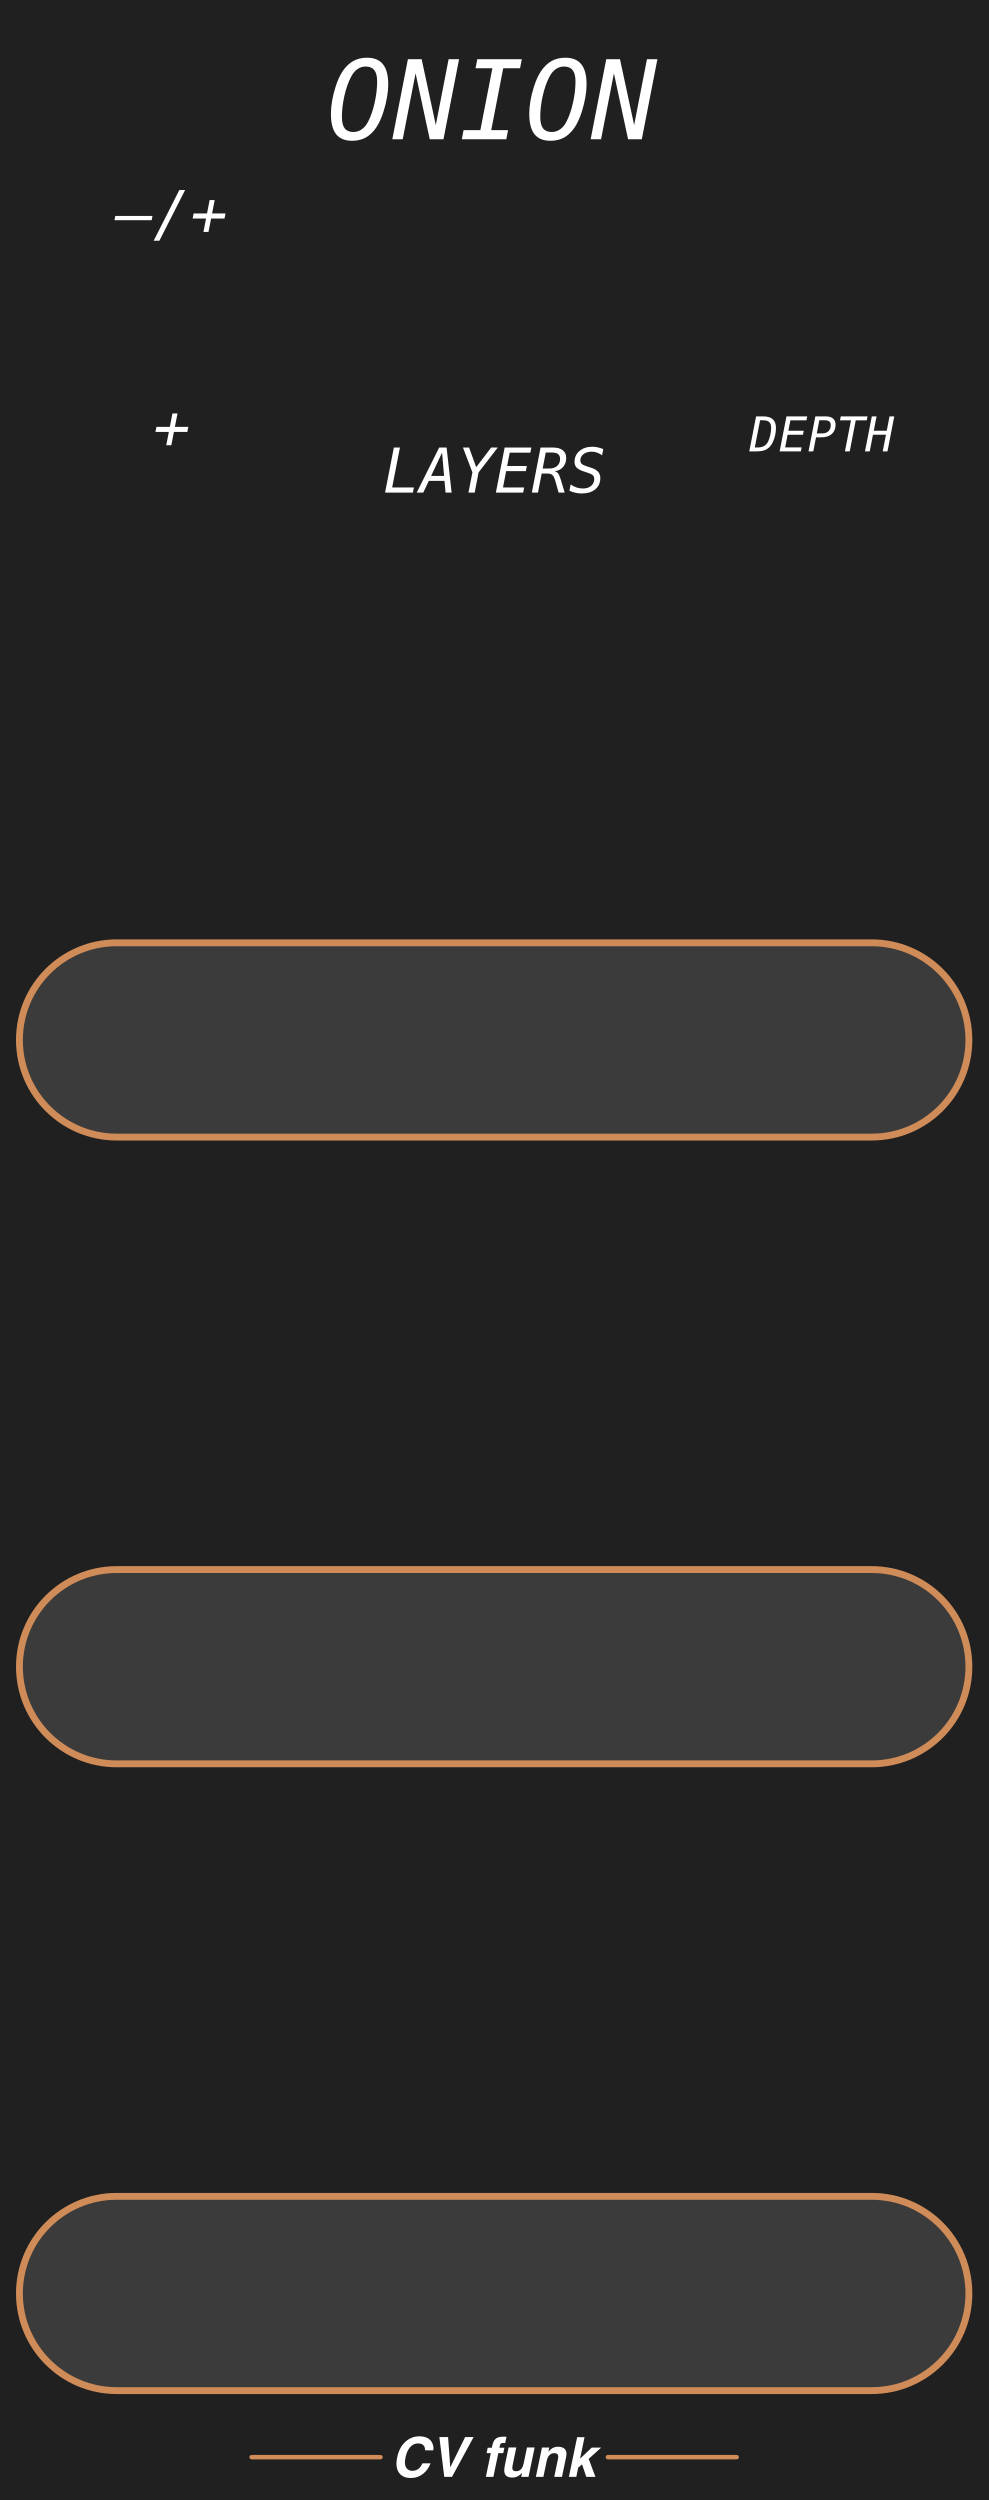
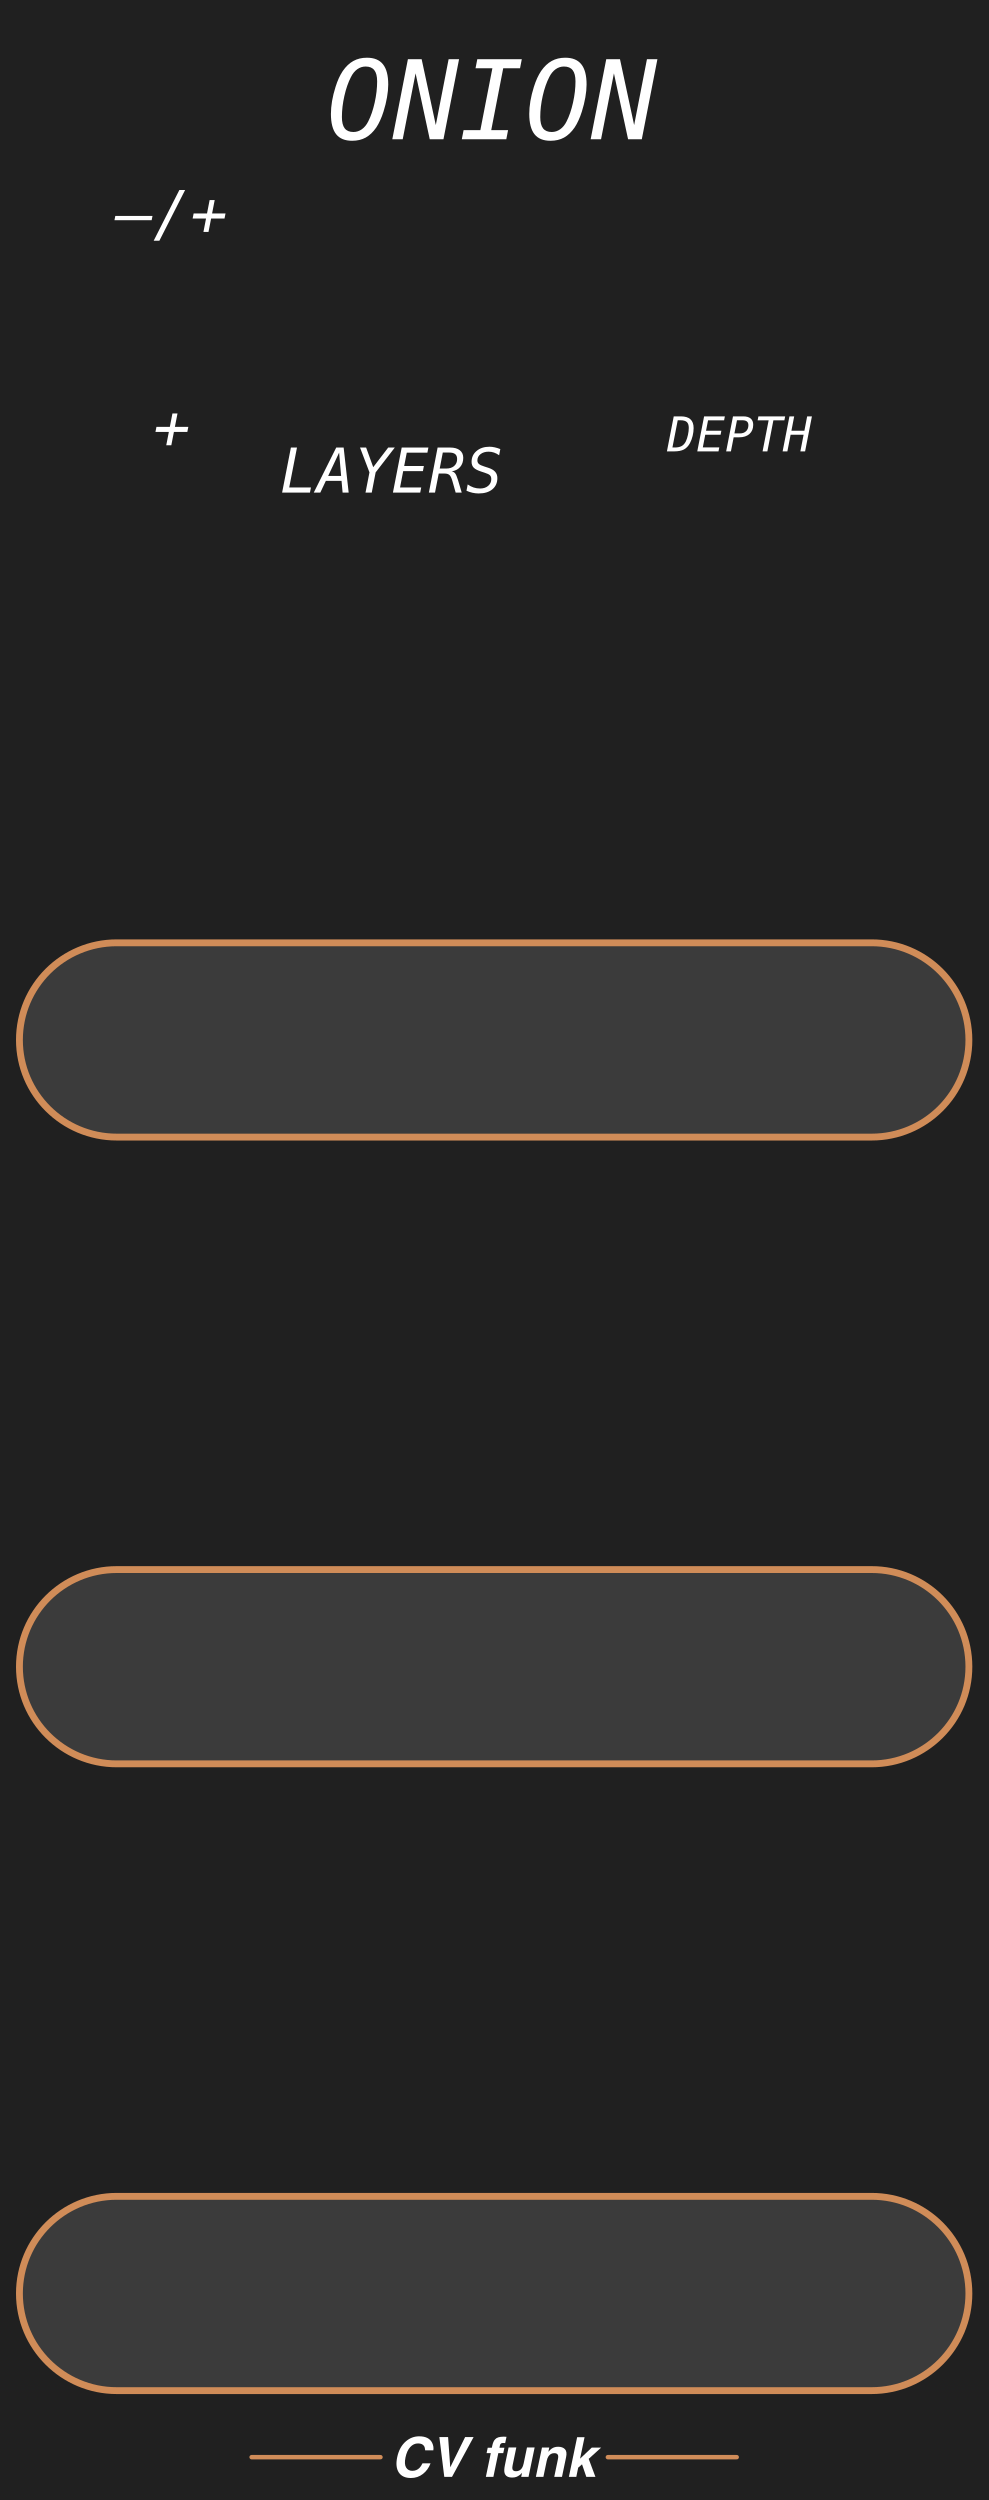
<svg xmlns="http://www.w3.org/2000/svg" width="50.8mm" height="128.5mm" viewBox="0 0 50.8 128.5" version="1.1" id="svg8" xml:space="preserve">
  <defs id="defs2">
    <linearGradient id="_Linear1" x1="0" y1="0" x2="1" y2="-0.003" gradientUnits="userSpaceOnUse" gradientTransform="matrix(75.07254,292.271,-293.0225,74.8799,36.97399,42.144)">
      <stop offset="0" style="stop-color:#e6e6e6;stop-opacity:1" id="stop1" />
      <stop offset="1" style="stop-color:#e6e6e6;stop-opacity:0" id="stop2" />
    </linearGradient>
  </defs>
  <g id="Layer-1" style="clip-rule:evenodd;fill-rule:evenodd;stroke-linejoin:round;stroke-miterlimit:1.5" transform="matrix(0.3561892,0,0,0.3561892,-0.3901597,-0.8190441)">
    <rect id="rect1" x="0.529" y="0.795" width="143.753" height="364.815" style="fill:#202020;stroke-width:1" />
    <g id="g3" transform="translate(-1.547709)">
      <path id="path128" d="m 65.011,354.825 c 0.168,0.356 0.223,0.713 0.164,1.073 h -1.177 c -0.018,-0.276 -0.072,-0.484 -0.164,-0.624 -0.161,-0.25 -0.452,-0.375 -0.872,-0.375 -0.428,0 -0.803,0.176 -1.123,0.529 -0.321,0.352 -0.548,0.85 -0.682,1.495 -0.135,0.645 -0.106,1.127 0.089,1.449 0.194,0.321 0.492,0.481 0.894,0.481 0.413,0 0.757,-0.138 1.032,-0.414 0.151,-0.147 0.296,-0.37 0.436,-0.666 h 1.166 c -0.232,0.627 -0.599,1.136 -1.099,1.529 -0.501,0.391 -1.079,0.588 -1.734,0.588 -0.81,0 -1.392,-0.265 -1.746,-0.795 -0.352,-0.533 -0.43,-1.263 -0.237,-2.192 0.208,-1.003 0.633,-1.777 1.273,-2.32 0.558,-0.473 1.191,-0.71 1.899,-0.71 0.948,0 1.574,0.318 1.881,0.952 z" style="fill:#ffffff;fill-rule:nonzero" />
      <path id="path129" d="m 67.617,358.347 2.145,-4.364 h 1.223 l -3.119,5.746 h -1.112 l -0.708,-5.746 h 1.259 z" style="fill:#ffffff;fill-rule:nonzero" />
      <path id="path130" d="m 75.43,355.519 -0.165,0.784 h -0.713 l -0.712,3.426 h -1.085 l 0.712,-3.426 h -0.609 l 0.164,-0.784 h 0.597 l 0.056,-0.273 c 0.096,-0.455 0.236,-0.768 0.421,-0.94 0.212,-0.254 0.619,-0.382 1.223,-0.382 0.069,0 0.131,0.002 0.186,0.006 0.055,0.004 0.131,0.01 0.228,0.017 l -0.191,0.906 c -0.059,-0.008 -0.16,-0.014 -0.302,-0.018 -0.143,-0.004 -0.25,0.028 -0.32,0.097 -0.07,0.069 -0.112,0.145 -0.128,0.228 -0.018,0.084 -0.043,0.203 -0.077,0.359 z" style="fill:#ffffff;fill-rule:nonzero" />
      <path id="path131" d="m 77.976,359.13 c -0.012,0.013 -0.046,0.052 -0.1,0.117 -0.053,0.065 -0.113,0.121 -0.179,0.171 -0.204,0.156 -0.392,0.262 -0.564,0.319 -0.171,0.057 -0.364,0.086 -0.579,0.086 -0.616,0 -0.985,-0.225 -1.104,-0.678 -0.067,-0.249 -0.049,-0.617 0.053,-1.103 l 0.532,-2.562 h 1.115 l -0.531,2.562 c -0.051,0.242 -0.061,0.423 -0.031,0.546 0.054,0.216 0.226,0.324 0.516,0.324 0.372,0 0.659,-0.154 0.861,-0.461 0.107,-0.166 0.189,-0.386 0.245,-0.658 l 0.481,-2.313 h 1.104 l -0.883,4.249 h -1.058 z" style="fill:#ffffff;fill-rule:nonzero" />
      <path id="path132" d="m 83.159,357.146 c 0.048,-0.224 0.055,-0.396 0.019,-0.515 -0.061,-0.219 -0.241,-0.328 -0.542,-0.328 -0.37,0 -0.657,0.16 -0.86,0.479 -0.108,0.17 -0.188,0.386 -0.241,0.648 l -0.478,2.299 h -1.085 l 0.882,-4.242 h 1.052 l -0.13,0.62 c 0.185,-0.217 0.351,-0.375 0.497,-0.471 0.259,-0.172 0.562,-0.257 0.905,-0.257 0.431,0 0.759,0.114 0.985,0.345 0.225,0.23 0.283,0.611 0.173,1.144 l -0.596,2.861 h -1.116 z" style="fill:#ffffff;fill-rule:nonzero" />
      <path id="path133" d="m 86.079,358.394 -0.274,1.335 h -1.071 l 1.193,-5.727 h 1.07 l -0.647,3.097 1.69,-1.6 h 1.35 l -1.797,1.627 0.974,2.603 h -1.315 l -0.618,-1.816 z" style="fill:#ffffff;fill-rule:nonzero" />
      <path id="path134" d="M 38.954,356.882 H 57.546" style="fill:none;stroke:#d08c59;stroke-width:0.64px;stroke-linecap:round" />
      <path id="path135" d="m 90.361,356.882 h 18.592" style="fill:none;stroke:#d08c59;stroke-width:0.64px;stroke-linecap:round" />
    </g>
    <g aria-label="ONION" id="text560" style="font-style:italic;font-size:15.847px;font-family:Menlo;-inkscape-font-specification:'Menlo Italic';text-align:center;text-anchor:middle;fill:#3b3b3b;stroke:#000000;stroke-width:0.99;stroke-linecap:round;paint-order:fill markers stroke">
      <path d="m 52.098,21.347 q 0.658,0 1.215,-0.395 0.557,-0.395 0.921,-1.13 0.573,-1.122 0.929,-2.716 0.356,-1.594 0.356,-3.064 0,-1.099 -0.41,-1.617 -0.402,-0.526 -1.254,-0.526 -0.658,0 -1.207,0.395 -0.549,0.395 -0.913,1.13 -0.588,1.137 -0.944,2.716 -0.356,1.578 -0.356,3.049 0,1.106 0.402,1.633 0.41,0.526 1.261,0.526 z m 5.022,-6.848 q 0,0.851 -0.178,1.849 -0.17,0.998 -0.503,2.05 -0.224,0.712 -0.487,1.277 -0.255,0.565 -0.557,1.021 -0.681,0.983 -1.524,1.455 -0.843,0.464 -1.965,0.464 -1.555,0 -2.306,-0.952 -0.751,-0.952 -0.751,-2.933 0,-0.859 0.162,-1.842 0.17,-0.99 0.503,-2.043 0.224,-0.712 0.48,-1.277 0.263,-0.565 0.565,-1.021 0.681,-0.983 1.524,-1.447 0.843,-0.472 1.965,-0.472 1.563,0 2.314,0.952 0.758,0.944 0.758,2.917 z" style="fill:#ffffff;stroke:none;stroke-width:0.99" id="path666" />
      <path d="m 59.96,10.84 h 1.981 l 2.043,9.51 1.849,-9.51 h 1.509 l -2.252,11.552 h -1.981 L 61.066,12.882 59.209,22.392 h -1.501 z" style="fill:#ffffff;stroke:none;stroke-width:0.99" id="path668" />
      <path d="m 69.972,10.84 h 6.422 l -0.255,1.315 H 73.71 l -1.726,8.922 h 2.43 l -0.255,1.315 h -6.422 l 0.255,-1.315 h 2.422 l 1.733,-8.922 h -2.43 z" style="fill:#ffffff;stroke:none;stroke-width:0.99" id="path670" />
      <path d="m 80.72,21.347 q 0.658,0 1.215,-0.395 0.557,-0.395 0.921,-1.13 0.573,-1.122 0.929,-2.716 0.356,-1.594 0.356,-3.064 0,-1.099 -0.41,-1.617 -0.402,-0.526 -1.254,-0.526 -0.658,0 -1.207,0.395 -0.549,0.395 -0.913,1.13 -0.588,1.137 -0.944,2.716 -0.356,1.578 -0.356,3.049 0,1.106 0.402,1.633 0.41,0.526 1.261,0.526 z m 5.022,-6.848 q 0,0.851 -0.178,1.849 -0.17,0.998 -0.503,2.05 -0.224,0.712 -0.487,1.277 -0.255,0.565 -0.557,1.021 -0.681,0.983 -1.524,1.455 -0.843,0.464 -1.965,0.464 -1.555,0 -2.306,-0.952 -0.751,-0.952 -0.751,-2.933 0,-0.859 0.162,-1.842 0.17,-0.99 0.503,-2.043 0.224,-0.712 0.48,-1.277 0.263,-0.565 0.565,-1.021 0.681,-0.983 1.524,-1.447 0.843,-0.472 1.965,-0.472 1.563,0 2.314,0.952 0.758,0.944 0.758,2.917 z" style="fill:#ffffff;stroke:none;stroke-width:0.99" id="path672" />
      <path d="m 88.581,10.84 h 1.981 l 2.043,9.51 1.849,-9.51 h 1.509 l -2.252,11.552 h -1.981 L 89.688,12.882 87.831,22.392 H 86.33 Z" style="fill:#ffffff;stroke:none;stroke-width:0.99" id="path674" />
    </g>
-     <g aria-label="LAYERS" id="text1324" style="font-style:italic;font-size:8.914px;font-family:Menlo;-inkscape-font-specification:'Menlo Italic';text-align:center;text-anchor:middle;opacity:1;fill:#ffffff;stroke-width:0.99;stroke-linecap:round;paint-order:fill markers stroke">
+     <g aria-label="LAYERS" id="text1324" style="font-style:italic;font-size:8.914px;font-family:Menlo;-inkscape-font-specification:'Menlo Italic';text-align:center;text-anchor:middle;opacity:1;fill:#ffffff;stroke-width:0.99;stroke-linecap:round;paint-order:fill markers stroke" transform="translate(-14.85634)">
      <path d="m 57.93,66.883 h 0.879 l -1.123,5.758 h 3.138 l -0.144,0.74 h -4.017 z" style="stroke-width:0.99" id="path1399" />
      <path d="m 64.889,67.614 -1.584,3.369 h 1.872 z m -0.418,-0.731 h 1.071 l 0.723,6.498 h -0.875 l -0.152,-1.693 h -2.263 l -0.801,1.693 h -0.944 z" style="stroke-width:0.99" id="path1401" />
      <path d="m 67.905,66.883 h 0.879 l 1.027,2.833 2.163,-2.833 h 0.949 l -2.764,3.582 -0.561,2.916 h -0.901 l 0.57,-2.916 z" style="stroke-width:0.99" id="path1403" />
      <path d="m 73.92,66.883 h 3.852 l -0.144,0.74 h -2.977 l -0.374,1.924 h 2.842 l -0.139,0.74 h -2.846 l -0.453,2.355 h 3.055 l -0.144,0.74 h -3.939 z" style="stroke-width:0.99" id="path1405" />
      <path d="m 81.124,70.312 q 0.313,0.061 0.501,0.292 0.192,0.231 0.427,1.001 l 0.527,1.776 h -0.875 l -0.461,-1.641 q -0.192,-0.679 -0.431,-0.892 -0.235,-0.213 -0.714,-0.213 h -0.836 l -0.535,2.746 h -0.884 l 1.258,-6.498 h 1.811 q 0.901,0 1.393,0.392 0.496,0.387 0.496,1.097 0,0.796 -0.453,1.319 -0.448,0.522 -1.223,0.622 z m -1.275,-2.707 -0.444,2.307 h 0.953 q 0.709,0 1.132,-0.37 0.427,-0.374 0.427,-0.992 0,-0.487 -0.274,-0.714 -0.274,-0.231 -0.866,-0.231 z" style="stroke-width:0.99" id="path1407" />
      <path d="m 88.149,67.105 -0.17,0.892 q -0.353,-0.257 -0.731,-0.387 -0.379,-0.131 -0.783,-0.131 -0.718,0 -1.171,0.357 -0.453,0.357 -0.453,0.91 0,0.309 0.213,0.501 0.213,0.192 0.775,0.366 l 0.527,0.17 q 0.709,0.218 1.036,0.583 0.331,0.361 0.331,0.923 0,1.023 -0.723,1.623 -0.723,0.596 -1.972,0.596 -0.453,0 -0.892,-0.1 -0.435,-0.096 -0.87,-0.292 l 0.178,-0.91 q 0.427,0.3 0.862,0.444 0.44,0.144 0.927,0.144 0.718,0 1.166,-0.383 0.448,-0.383 0.448,-0.971 0,-0.357 -0.192,-0.553 -0.192,-0.196 -0.77,-0.374 l -0.44,-0.144 q -0.801,-0.252 -1.123,-0.57 -0.318,-0.322 -0.318,-0.849 0,-0.962 0.718,-1.571 0.718,-0.614 1.876,-0.614 0.348,0 0.74,0.087 0.396,0.087 0.81,0.252 z" style="stroke-width:0.99" id="path1409" />
    </g>
-     <g aria-label="DEPTH" id="text1378" style="font-style:italic;font-size:6.933px;font-family:Menlo;-inkscape-font-specification:'Menlo Italic';text-align:center;text-anchor:middle;opacity:1;fill:#ffffff;stroke-width:0.99;stroke-linecap:round;paint-order:fill markers stroke">
+     <g aria-label="DEPTH" id="text1378" style="font-style:italic;font-size:6.933px;font-family:Menlo;-inkscape-font-specification:'Menlo Italic';text-align:center;text-anchor:middle;opacity:1;fill:#ffffff;stroke-width:0.99;stroke-linecap:round;paint-order:fill markers stroke" transform="translate(-11.88507)">
      <path d="m 110.345,66.876 q 0.626,0 1.005,-0.21 0.379,-0.213 0.609,-0.691 0.183,-0.389 0.298,-0.928 0.118,-0.542 0.118,-0.992 0,-0.596 -0.278,-0.853 -0.278,-0.257 -0.931,-0.257 h -0.386 l -0.765,3.93 z m 0.887,-4.492 q 0.924,0 1.381,0.42 0.46,0.42 0.46,1.273 0,0.548 -0.142,1.131 -0.142,0.582 -0.383,1.032 -0.352,0.647 -0.88,0.924 -0.525,0.274 -1.422,0.274 h -1.026 l 0.985,-5.054 z" style="stroke-width:0.99" id="path1412" />
      <path d="m 114.587,62.384 h 2.996 l -0.112,0.575 h -2.316 l -0.291,1.496 h 2.211 l -0.108,0.575 h -2.214 l -0.352,1.831 h 2.376 l -0.112,0.575 h -3.064 z" style="stroke-width:0.99" id="path1414" />
      <path d="m 119.329,62.946 -0.369,1.899 h 0.792 q 0.559,0 0.89,-0.322 0.335,-0.325 0.335,-0.863 0,-0.366 -0.21,-0.538 -0.21,-0.176 -0.65,-0.176 z m -0.575,-0.562 h 1.49 q 0.697,0 1.063,0.311 0.366,0.311 0.366,0.9 0,0.843 -0.542,1.327 -0.542,0.484 -1.49,0.484 h -0.789 l -0.396,2.031 h -0.687 z" style="stroke-width:0.99" id="path1416" />
      <path d="m 122.424,62.384 h 3.859 l -0.112,0.575 h -1.588 l -0.867,4.479 h -0.691 l 0.873,-4.479 h -1.588 z" style="stroke-width:0.99" id="path1418" />
      <path d="m 126.902,62.384 h 0.684 l -0.399,2.072 h 1.872 l 0.399,-2.072 h 0.687 l -0.985,5.054 h -0.684 l 0.471,-2.407 h -1.879 l -0.464,2.407 h -0.687 z" style="stroke-width:0.99" id="path1420" />
    </g>
    <rect style="opacity:1;fill:#3b3b3b;fill-opacity:1;stroke:#d08c58;stroke-width:0.99;stroke-linejoin:round;stroke-dasharray:none;stroke-opacity:1" id="rect2036" width="137.012" height="28.036" x="3.9" y="138.351" rx="14.037" ry="14.037" />
    <rect style="opacity:1;fill:#3b3b3b;fill-opacity:1;stroke:#d08c58;stroke-width:0.99;stroke-linejoin:round;stroke-dasharray:none;stroke-opacity:1" id="rect1742" width="137.012" height="28.036" x="3.9" y="228.797" rx="14.037" ry="14.037" />
    <rect style="opacity:1;fill:#3b3b3b;fill-opacity:1;stroke:#d08c58;stroke-width:0.99;stroke-linejoin:round;stroke-dasharray:none;stroke-opacity:1" id="rect1744" width="137.012" height="28.036" x="3.9" y="319.243" rx="14.037" ry="14.037" />
    <g aria-label="+" id="text2293" style="font-style:italic;font-size:8.914px;font-family:Menlo;-inkscape-font-specification:'Menlo Italic';text-align:center;text-anchor:middle;clip-rule:evenodd;fill:#ffffff;fill-rule:evenodd;stroke-width:0.99;stroke-linecap:round;stroke-linejoin:round;stroke-miterlimit:1.5;paint-order:fill markers stroke" transform="translate(0,-1.485634)">
      <path d="m 26.709,63.452 -0.374,1.928 h 1.937 l -0.144,0.736 h -1.937 l -0.374,1.928 h -0.731 l 0.374,-1.928 h -1.932 l 0.144,-0.736 h 1.932 l 0.374,-1.928 z" style="stroke-width:0.99" id="path2299" />
    </g>
    <g aria-label="–/+" id="text2297" style="font-style:italic;font-size:8.914px;font-family:Menlo;-inkscape-font-specification:'Menlo Italic';text-align:center;text-anchor:middle;clip-rule:evenodd;fill:#ffffff;fill-rule:evenodd;stroke-width:0.99;stroke-linecap:round;stroke-linejoin:round;stroke-miterlimit:1.5;paint-order:fill markers stroke" transform="translate(0,-2.971267)">
      <path d="m 17.735,36.43 h 5.367 l -0.122,0.614 h -5.367 z" style="stroke-width:0.99" id="path2302" />
      <path d="m 23.271,40.012 3.708,-7.325 h 0.831 l -3.717,7.325 z" style="stroke-width:0.99" id="path2304" />
      <path d="m 32.076,34.145 -0.374,1.928 h 1.937 l -0.144,0.736 h -1.937 l -0.374,1.928 h -0.731 l 0.374,-1.928 H 28.894 l 0.144,-0.736 h 1.932 l 0.374,-1.928 z" style="stroke-width:0.99" id="path2306" />
    </g>
  </g>
</svg>
